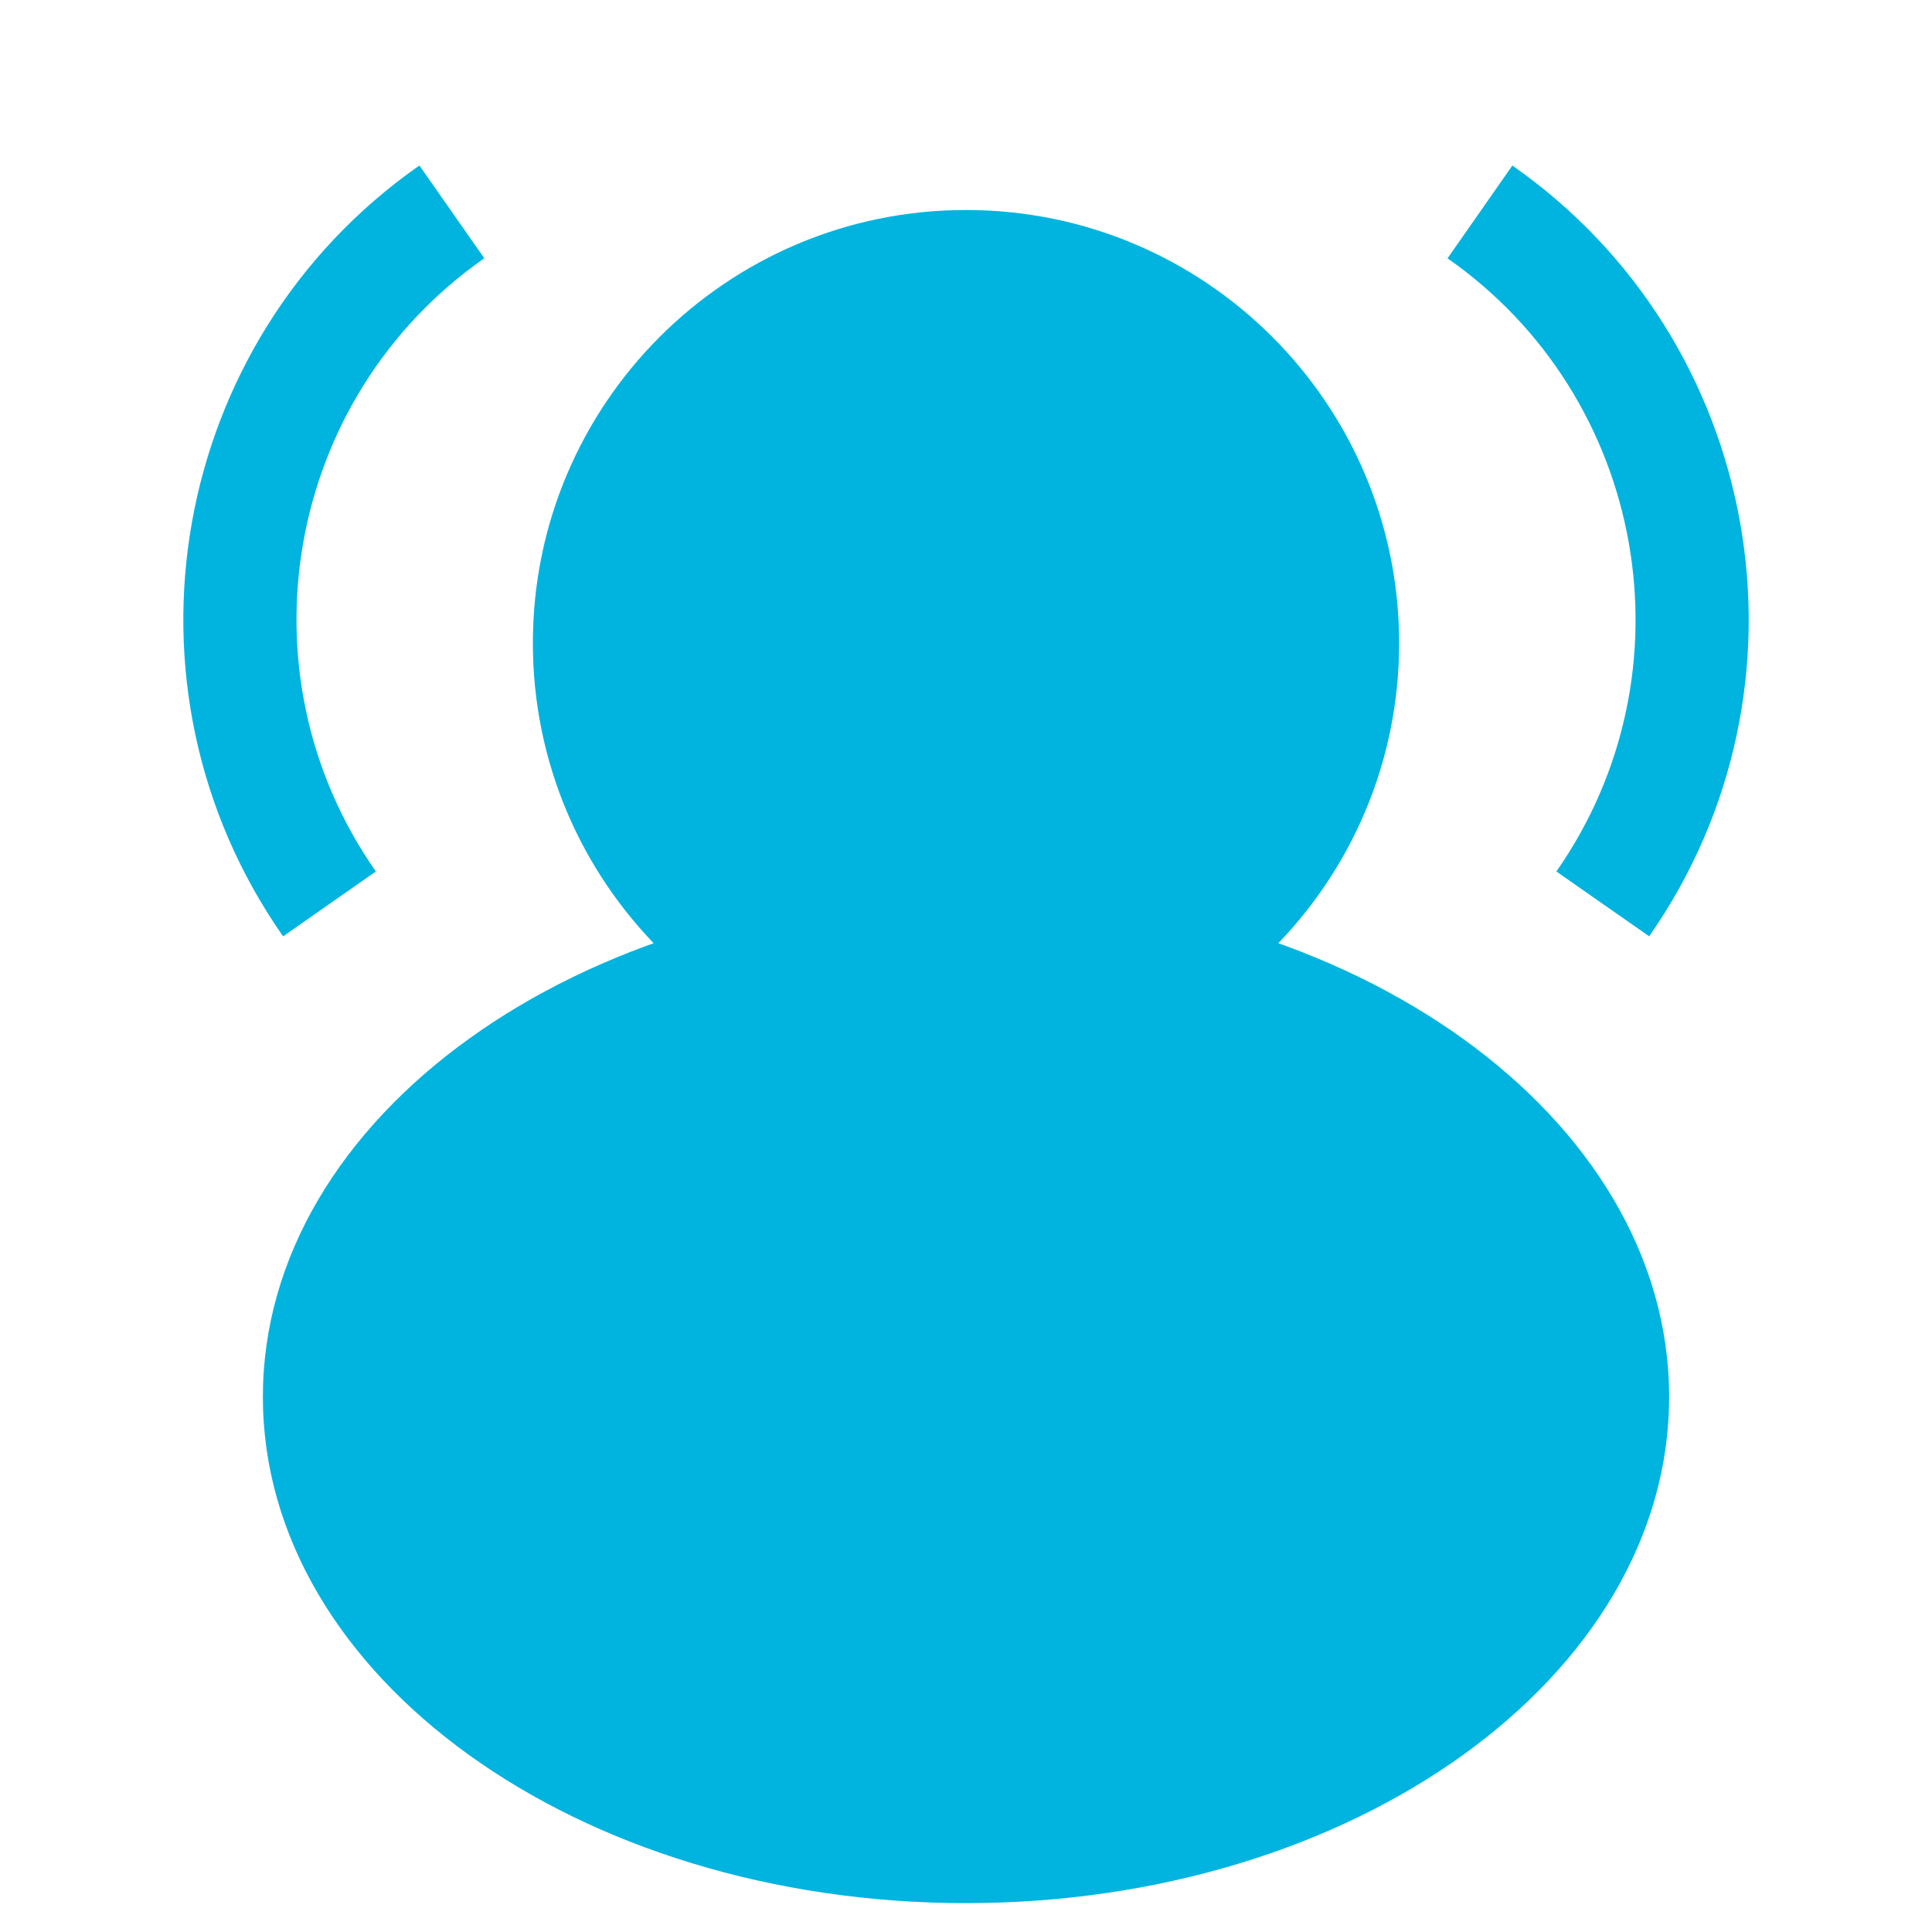
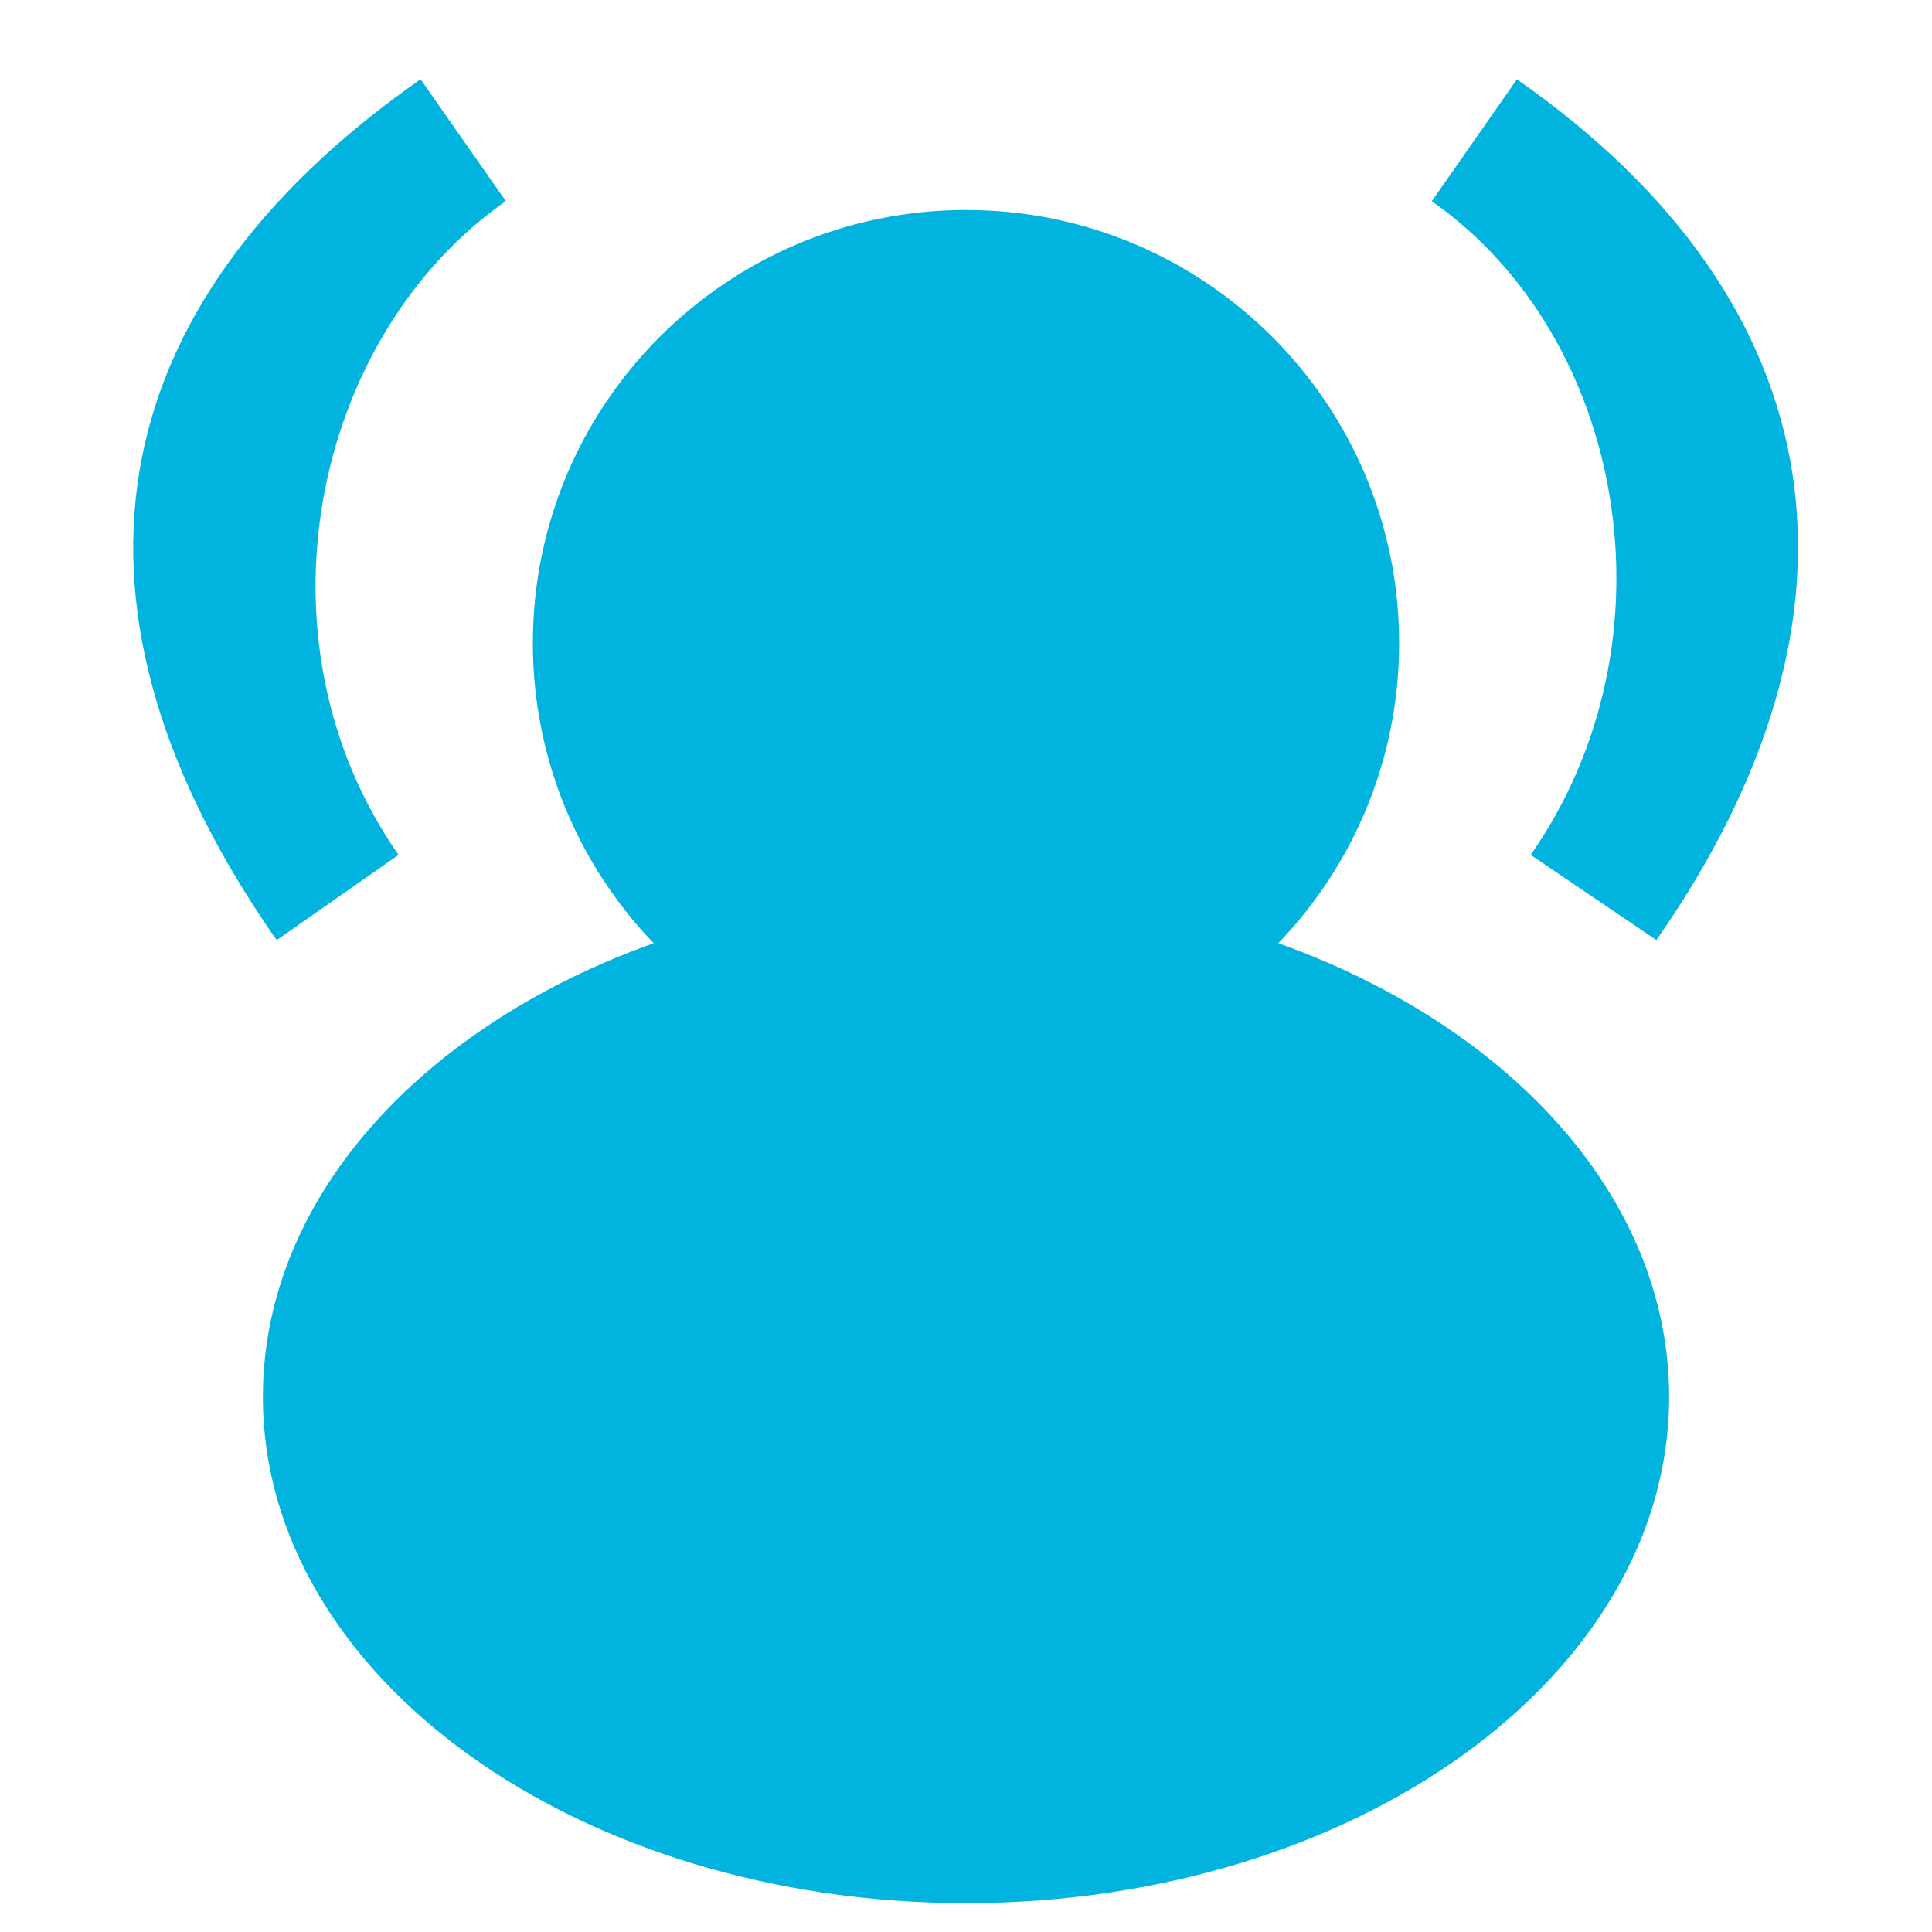
<svg xmlns="http://www.w3.org/2000/svg" version="1.1" id="Layer_1" x="0px" y="0px" width="512px" height="512px" viewBox="0 0 512 512" enable-background="new 0 0 512 512" xml:space="preserve">
  <path fill="#00B4DF" d="M256,55.652c63.393,0,114.783,51.39,114.783,114.783S319.393,285.218,256,285.218  s-114.783-51.39-114.783-114.783S192.607,55.652,256,55.652z M256,236.025c102.91,0,186.335,60.066,186.335,134.161  S358.91,504.347,256,504.347S69.665,444.281,69.665,370.186S153.09,236.025,256,236.025z" />
-   <path fill="#00B4DF" d="M437.046,248.132l-24.594-17.179c36.846-52.75,23.907-125.642-28.842-162.49l17.179-24.594  C467.099,90.188,483.364,181.821,437.046,248.132z" />
-   <path fill="#00B4DF" d="M111.145,43.857l17.196,24.582C75.615,105.32,62.726,178.221,99.606,230.948l-24.582,17.195  C28.661,181.863,44.865,90.22,111.145,43.857z" />
+   <path fill="#00B4DF" d="M438.957,249.129l-33.312-22.57c39.665-56.785,25.166-137.337-26.215-173.23L402,21.016  C487.328,80.619,498.937,163.259,438.957,249.129z" />
+   <path fill="#00B4DF" d="M111.457,21l22.593,32.297c-51.367,35.93-68.125,116.506-28.431,173.255l-32.297,22.591  C12.409,162.062,24.376,81.913,111.457,21z" />
</svg>
